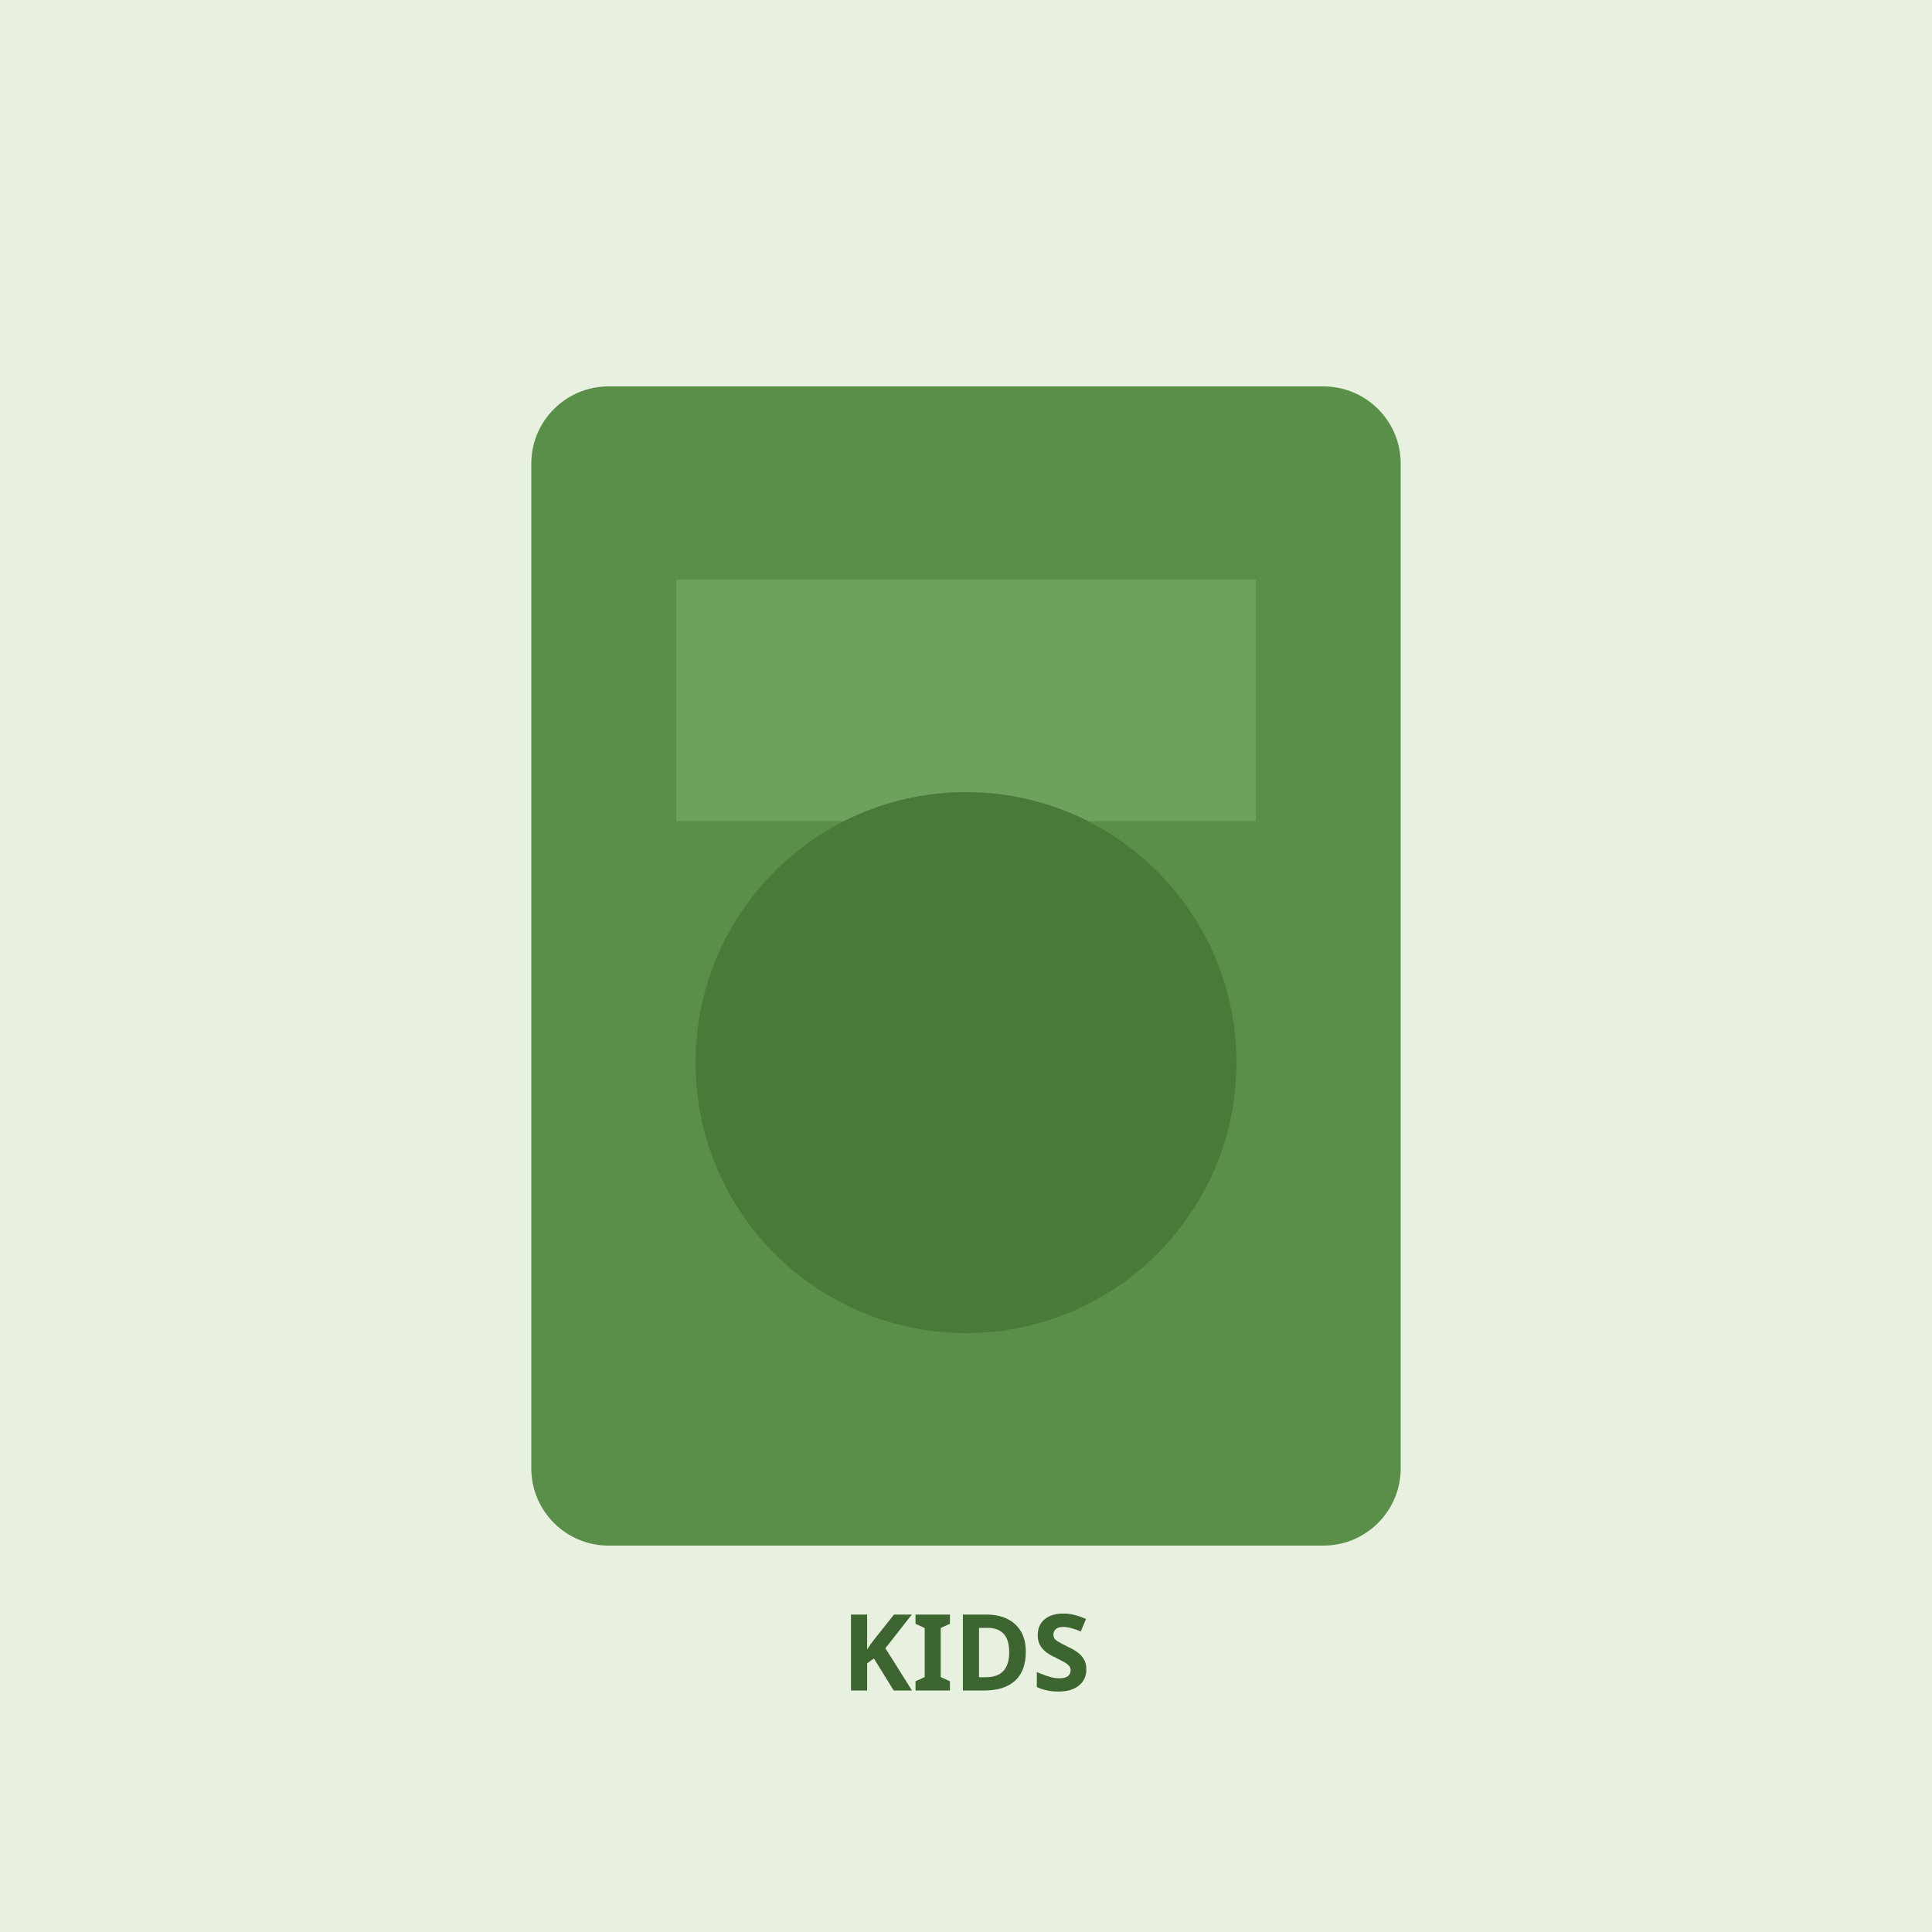
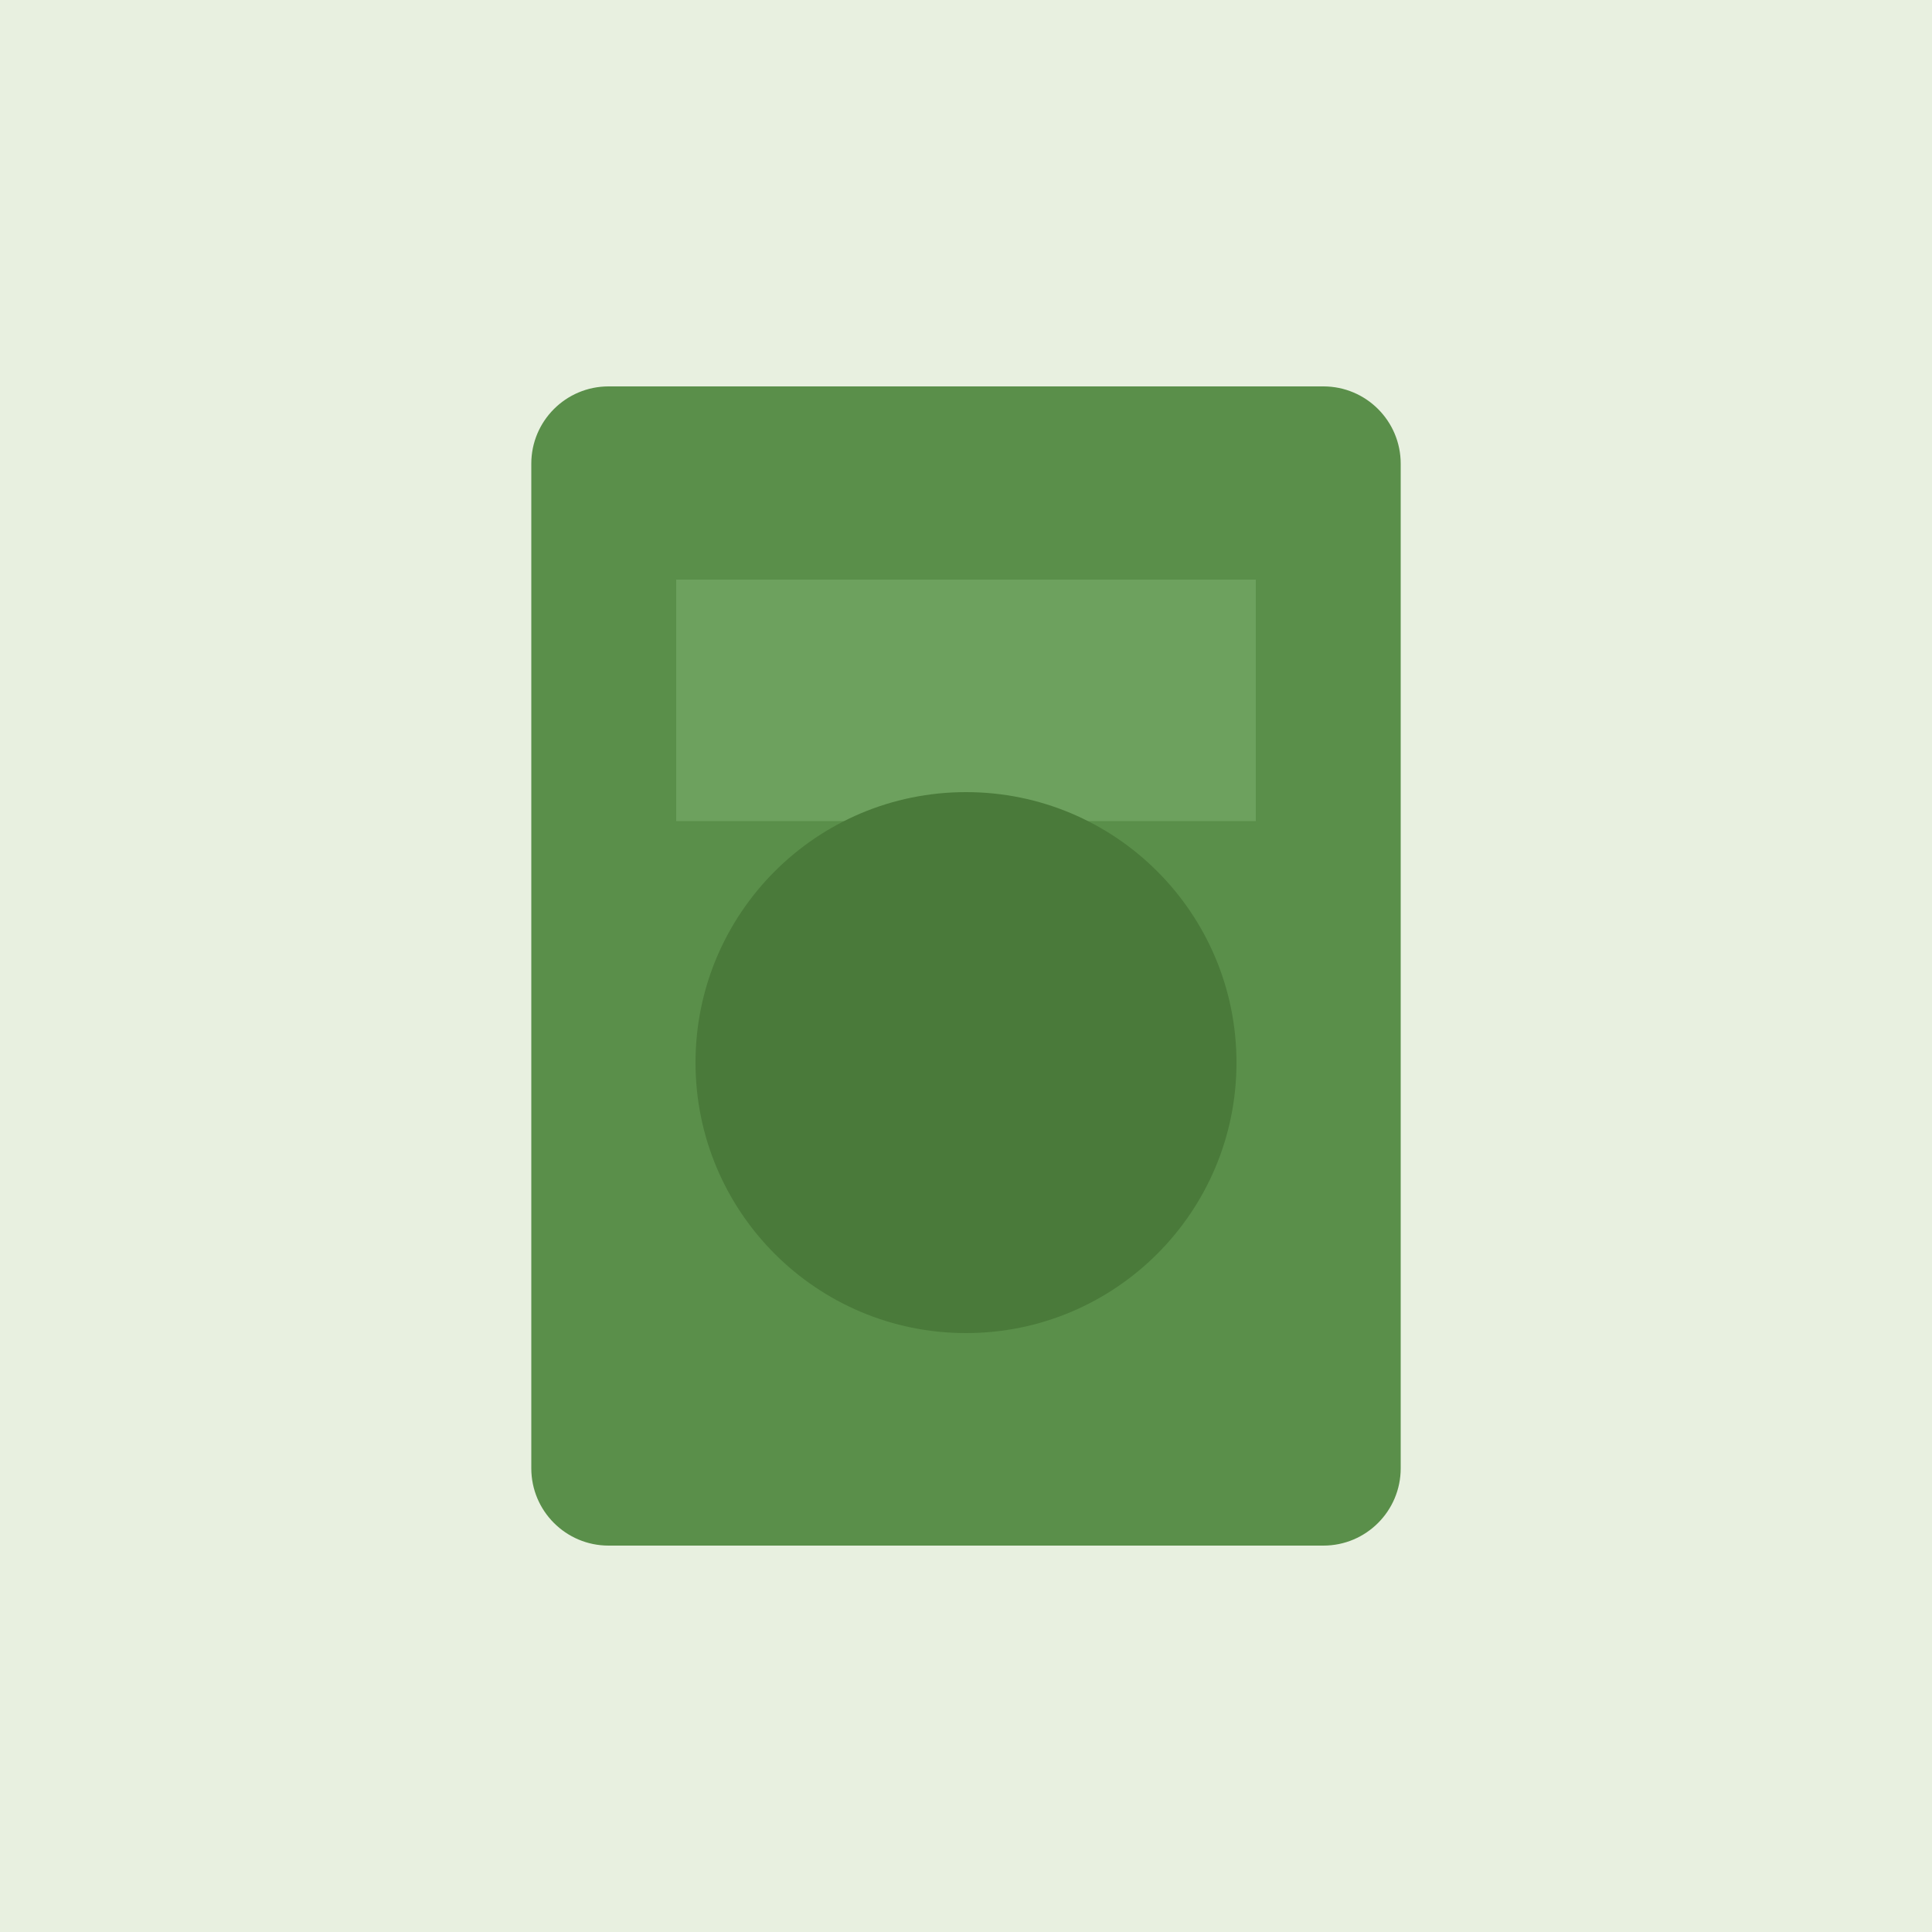
<svg xmlns="http://www.w3.org/2000/svg" viewBox="0 0 200 200" fill="none">
  <rect width="200" height="200" fill="#e8f0e0" />
  <rect x="55" y="40" width="90" height="120" rx="8" fill="#5a8f4a" />
  <path d="M70 60h60v25H70z" fill="#7aad6a" opacity="0.6" />
  <circle cx="100" cy="110" r="28" fill="#4a7a3a" />
-   <text x="100" y="175" text-anchor="middle" font-family="system-ui" font-size="11" font-weight="700" fill="#3d6530">KIDS</text>
</svg>
